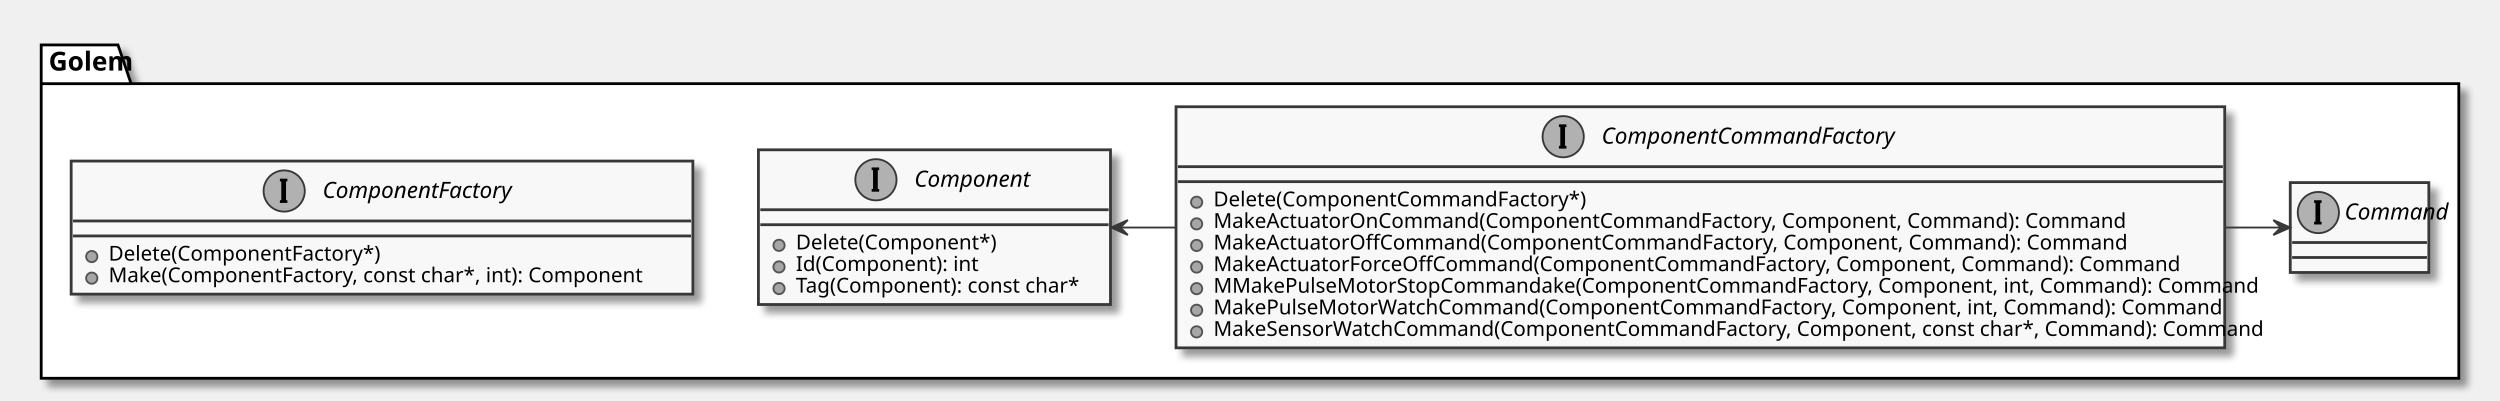
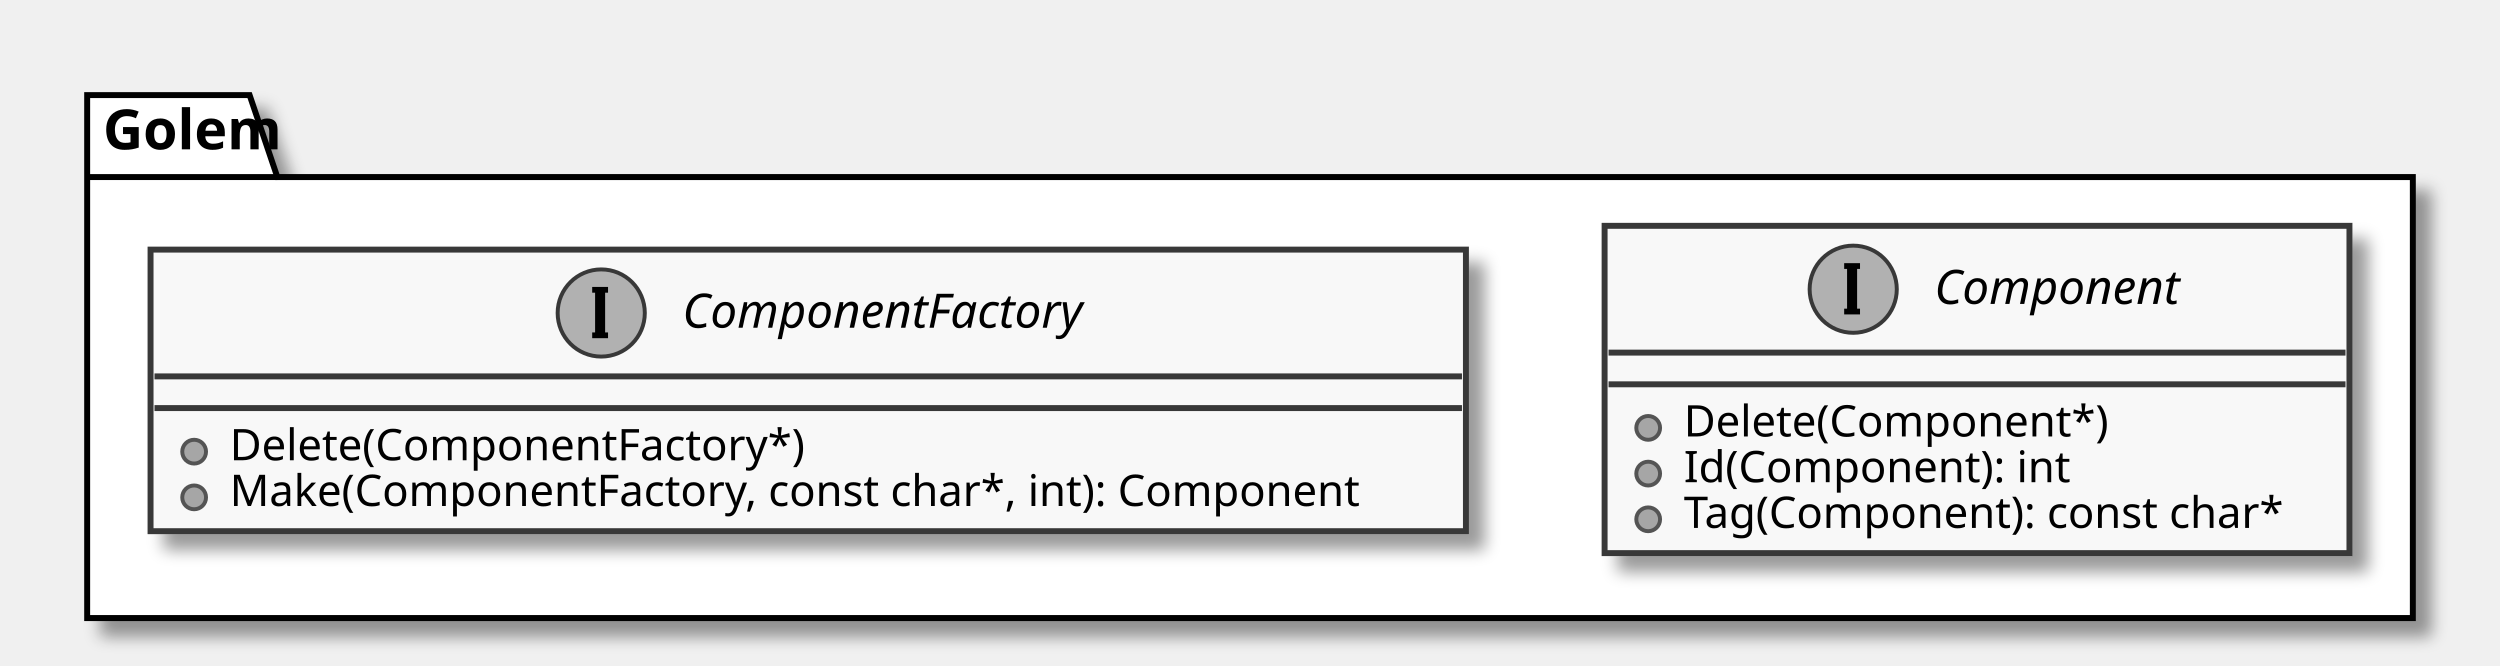
- <svg xmlns="http://www.w3.org/2000/svg" contentScriptType="application/ecmascript" contentStyleType="text/css" height="214px" preserveAspectRatio="none" style="width:1335px;height:214px;" version="1.1" viewBox="0 0 1335 214" width="1335px" zoomAndPan="magnify">
+ <svg xmlns="http://www.w3.org/2000/svg" contentScriptType="application/ecmascript" contentStyleType="text/css" height="168px" preserveAspectRatio="none" style="width:631px;height:168px;" version="1.1" viewBox="0 0 631 168" width="631px" zoomAndPan="magnify">
  <defs>
-     <filter height="300%" id="for5c7l9nm14n" width="300%" x="-1" y="-1">
+     <filter height="300%" id="fmywnb2weymkn" width="300%" x="-1" y="-1">
      <feGaussianBlur result="blurOut" stdDeviation="2.0" />
      <feColorMatrix in="blurOut" result="blurOut2" type="matrix" values="0 0 0 0 0 0 0 0 0 0 0 0 0 0 0 0 0 0 .4 0" />
      <feOffset dx="4.0" dy="4.0" in="blurOut2" result="blurOut3" />
      <feBlend in="SourceGraphic" in2="blurOut3" mode="normal" />
    </filter>
  </defs>
  <g>
-     <polygon fill="#FFFFFF" filter="url(#for5c7l9nm14n)" points="22,24,63,24,70,44.692,1313,44.692,1313,202,22,202,22,24" style="stroke: #000000; stroke-width: 1.5;" />
+     <polygon fill="#FFFFFF" filter="url(#fmywnb2weymkn)" points="22,24,63,24,70,44.692,609,44.692,609,156,22,156,22,24" style="stroke: #000000; stroke-width: 1.5;" />
    <line style="stroke: #000000; stroke-width: 1.5;" x1="22" x2="70" y1="44.692" y2="44.692" />
    <text fill="#000000" font-family="Ricty Diminished" font-size="14" font-weight="bold" lengthAdjust="spacingAndGlyphs" textLength="35" x="26" y="37.684">Golem</text>
-     <rect fill="#F8F8F8" filter="url(#for5c7l9nm14n)" height="82.607" id="Component" style="stroke: #383838; stroke-width: 1.5;" width="188" x="405" y="80" />
-     <ellipse cx="467.75" cy="96" fill="#B1B1B1" rx="11" ry="11" style="stroke: #383838; stroke-width: 1.0;" />
-     <path d="M468.734,100.906 L469.469,100.906 L469.469,102.359 L465.469,102.359 L465.469,100.906 L466.203,100.906 L466.203,90.875 L465.469,90.875 L465.469,89.422 L469.469,89.422 L469.469,90.875 L468.734,90.875 L468.734,100.906 Z " />
-     <text fill="#000000" font-family="Ricty Diminished" font-size="12" font-style="italic" lengthAdjust="spacingAndGlyphs" textLength="54" x="488.25" y="99.718">Component</text>
-     <line style="stroke: #383838; stroke-width: 1.5;" x1="406" x2="592" y1="112" y2="112" />
-     <line style="stroke: #383838; stroke-width: 1.5;" x1="406" x2="592" y1="120" y2="120" />
-     <ellipse cx="416" cy="131" fill="#A6A6A6" rx="3" ry="3" style="stroke: #545454; stroke-width: 1.0;" />
-     <text fill="#000000" font-family="Ricty Diminished" font-size="11" lengthAdjust="spacingAndGlyphs" textLength="108" x="425" y="133.174">Delete(Component*)</text>
-     <ellipse cx="416" cy="142.536" fill="#A6A6A6" rx="3" ry="3" style="stroke: #545454; stroke-width: 1.0;" />
-     <text fill="#000000" font-family="Ricty Diminished" font-size="11" lengthAdjust="spacingAndGlyphs" textLength="108" x="425" y="144.709">Id(Component): int</text>
-     <ellipse cx="416" cy="154.071" fill="#A6A6A6" rx="3" ry="3" style="stroke: #545454; stroke-width: 1.0;" />
-     <text fill="#000000" font-family="Ricty Diminished" font-size="11" lengthAdjust="spacingAndGlyphs" textLength="162" x="425" y="156.245">Tag(Component): const char*</text>
-     <rect fill="#F8F8F8" filter="url(#for5c7l9nm14n)" height="71.071" id="ComponentFactory" style="stroke: #383838; stroke-width: 1.5;" width="332" x="38" y="86" />
-     <ellipse cx="151.75" cy="102" fill="#B1B1B1" rx="11" ry="11" style="stroke: #383838; stroke-width: 1.0;" />
-     <path d="M152.734,106.906 L153.469,106.906 L153.469,108.359 L149.469,108.359 L149.469,106.906 L150.203,106.906 L150.203,96.875 L149.469,96.875 L149.469,95.422 L153.469,95.422 L153.469,96.875 L152.734,96.875 L152.734,106.906 Z " />
-     <text fill="#000000" font-family="Ricty Diminished" font-size="12" font-style="italic" lengthAdjust="spacingAndGlyphs" textLength="96" x="172.25" y="105.718">ComponentFactory</text>
-     <line style="stroke: #383838; stroke-width: 1.5;" x1="39" x2="369" y1="118" y2="118" />
-     <line style="stroke: #383838; stroke-width: 1.5;" x1="39" x2="369" y1="126" y2="126" />
-     <ellipse cx="49" cy="137" fill="#A6A6A6" rx="3" ry="3" style="stroke: #545454; stroke-width: 1.0;" />
-     <text fill="#000000" font-family="Ricty Diminished" font-size="11" lengthAdjust="spacingAndGlyphs" textLength="150" x="58" y="139.174">Delete(ComponentFactory*)</text>
-     <ellipse cx="49" cy="148.536" fill="#A6A6A6" rx="3" ry="3" style="stroke: #545454; stroke-width: 1.0;" />
-     <text fill="#000000" font-family="Ricty Diminished" font-size="11" lengthAdjust="spacingAndGlyphs" textLength="306" x="58" y="150.709">Make(ComponentFactory, const char*, int): Component</text>
-     <rect fill="#F8F8F8" filter="url(#for5c7l9nm14n)" height="128.75" id="ComponentCommandFactory" style="stroke: #383838; stroke-width: 1.5;" width="560" x="628" y="57" />
-     <ellipse cx="834.75" cy="73" fill="#B1B1B1" rx="11" ry="11" style="stroke: #383838; stroke-width: 1.0;" />
-     <path d="M835.734,77.906 L836.469,77.906 L836.469,79.359 L832.469,79.359 L832.469,77.906 L833.203,77.906 L833.203,67.875 L832.469,67.875 L832.469,66.422 L836.469,66.422 L836.469,67.875 L835.734,67.875 L835.734,77.906 Z " />
-     <text fill="#000000" font-family="Ricty Diminished" font-size="12" font-style="italic" lengthAdjust="spacingAndGlyphs" textLength="138" x="855.25" y="76.718">ComponentCommandFactory</text>
-     <line style="stroke: #383838; stroke-width: 1.5;" x1="629" x2="1187" y1="89" y2="89" />
-     <line style="stroke: #383838; stroke-width: 1.5;" x1="629" x2="1187" y1="97" y2="97" />
-     <ellipse cx="639" cy="108" fill="#A6A6A6" rx="3" ry="3" style="stroke: #545454; stroke-width: 1.0;" />
-     <text fill="#000000" font-family="Ricty Diminished" font-size="11" lengthAdjust="spacingAndGlyphs" textLength="192" x="648" y="110.174">Delete(ComponentCommandFactory*)</text>
-     <ellipse cx="639" cy="119.536" fill="#A6A6A6" rx="3" ry="3" style="stroke: #545454; stroke-width: 1.0;" />
-     <text fill="#000000" font-family="Ricty Diminished" font-size="11" lengthAdjust="spacingAndGlyphs" textLength="450" x="648" y="121.709">MakeActuatorOnCommand(ComponentCommandFactory, Component, Command): Command</text>
-     <ellipse cx="639" cy="131.071" fill="#A6A6A6" rx="3" ry="3" style="stroke: #545454; stroke-width: 1.0;" />
-     <text fill="#000000" font-family="Ricty Diminished" font-size="11" lengthAdjust="spacingAndGlyphs" textLength="456" x="648" y="133.245">MakeActuatorOffCommand(ComponentCommandFactory, Component, Command): Command</text>
-     <ellipse cx="639" cy="142.607" fill="#A6A6A6" rx="3" ry="3" style="stroke: #545454; stroke-width: 1.0;" />
-     <text fill="#000000" font-family="Ricty Diminished" font-size="11" lengthAdjust="spacingAndGlyphs" textLength="486" x="648" y="144.78">MakeActuatorForceOffCommand(ComponentCommandFactory, Component, Command): Command</text>
-     <ellipse cx="639" cy="154.143" fill="#A6A6A6" rx="3" ry="3" style="stroke: #545454; stroke-width: 1.0;" />
-     <text fill="#000000" font-family="Ricty Diminished" font-size="11" lengthAdjust="spacingAndGlyphs" textLength="528" x="648" y="156.316">MMakePulseMotorStopCommandake(ComponentCommandFactory, Component, int, Command): Command</text>
-     <ellipse cx="639" cy="165.678" fill="#A6A6A6" rx="3" ry="3" style="stroke: #545454; stroke-width: 1.0;" />
-     <text fill="#000000" font-family="Ricty Diminished" font-size="11" lengthAdjust="spacingAndGlyphs" textLength="510" x="648" y="167.852">MakePulseMotorWatchCommand(ComponentCommandFactory, Component, int, Command): Command</text>
-     <ellipse cx="639" cy="177.214" fill="#A6A6A6" rx="3" ry="3" style="stroke: #545454; stroke-width: 1.0;" />
-     <text fill="#000000" font-family="Ricty Diminished" font-size="11" lengthAdjust="spacingAndGlyphs" textLength="534" x="648" y="179.387">MakeSensorWatchCommand(ComponentCommandFactory, Component, const char*, Command): Command</text>
-     <rect fill="#F8F8F8" filter="url(#for5c7l9nm14n)" height="48" id="Command" style="stroke: #383838; stroke-width: 1.5;" width="74" x="1223" y="97.5" />
-     <ellipse cx="1238" cy="113.5" fill="#B1B1B1" rx="11" ry="11" style="stroke: #383838; stroke-width: 1.0;" />
-     <path d="M1238.984,118.406 L1239.719,118.406 L1239.719,119.859 L1235.719,119.859 L1235.719,118.406 L1236.453,118.406 L1236.453,108.375 L1235.719,108.375 L1235.719,106.922 L1239.719,106.922 L1239.719,108.375 L1238.984,108.375 L1238.984,118.406 Z " />
-     <text fill="#000000" font-family="Ricty Diminished" font-size="12" font-style="italic" lengthAdjust="spacingAndGlyphs" textLength="42" x="1252" y="117.218">Command</text>
-     <line style="stroke: #383838; stroke-width: 1.5;" x1="1224" x2="1296" y1="129.5" y2="129.5" />
-     <line style="stroke: #383838; stroke-width: 1.5;" x1="1224" x2="1296" y1="137.5" y2="137.5" />
-     <path d="M1188.16,121.5 C1198.03,121.5 1207.91,121.5 1217.79,121.5 " fill="none" id="ComponentCommandFactory-&gt;Command" style="stroke: #383838; stroke-width: 1.0;" />
-     <polygon fill="#383838" points="1222.96,121.5,1213.96,117.5,1217.96,121.5,1213.96,125.5,1222.96,121.5" style="stroke: #383838; stroke-width: 1.0;" />
-     <path d="M598.417,121.5 C608.276,121.5 618.135,121.5 627.994,121.5 " fill="none" id="Component&lt;-ComponentCommandFactory" style="stroke: #383838; stroke-width: 1.0;" />
-     <polygon fill="#383838" points="593.262,121.5,602.262,125.5,598.262,121.5,602.262,117.5,593.262,121.5" style="stroke: #383838; stroke-width: 1.0;" />
+     <rect fill="#F8F8F8" filter="url(#fmywnb2weymkn)" height="82.607" id="Component" style="stroke: #383838; stroke-width: 1.5;" width="188" x="405" y="57" />
+     <ellipse cx="467.75" cy="73" fill="#B1B1B1" rx="11" ry="11" style="stroke: #383838; stroke-width: 1.0;" />
+     <path d="M468.734,77.906 L469.469,77.906 L469.469,79.359 L465.469,79.359 L465.469,77.906 L466.203,77.906 L466.203,67.875 L465.469,67.875 L465.469,66.422 L469.469,66.422 L469.469,67.875 L468.734,67.875 L468.734,77.906 Z " />
+     <text fill="#000000" font-family="Ricty Diminished" font-size="12" font-style="italic" lengthAdjust="spacingAndGlyphs" textLength="54" x="488.25" y="76.718">Component</text>
+     <line style="stroke: #383838; stroke-width: 1.5;" x1="406" x2="592" y1="89" y2="89" />
+     <line style="stroke: #383838; stroke-width: 1.5;" x1="406" x2="592" y1="97" y2="97" />
+     <ellipse cx="416" cy="108" fill="#A6A6A6" rx="3" ry="3" style="stroke: #545454; stroke-width: 1.0;" />
+     <text fill="#000000" font-family="Ricty Diminished" font-size="11" lengthAdjust="spacingAndGlyphs" textLength="108" x="425" y="110.174">Delete(Component*)</text>
+     <ellipse cx="416" cy="119.536" fill="#A6A6A6" rx="3" ry="3" style="stroke: #545454; stroke-width: 1.0;" />
+     <text fill="#000000" font-family="Ricty Diminished" font-size="11" lengthAdjust="spacingAndGlyphs" textLength="108" x="425" y="121.709">Id(Component): int</text>
+     <ellipse cx="416" cy="131.071" fill="#A6A6A6" rx="3" ry="3" style="stroke: #545454; stroke-width: 1.0;" />
+     <text fill="#000000" font-family="Ricty Diminished" font-size="11" lengthAdjust="spacingAndGlyphs" textLength="162" x="425" y="133.245">Tag(Component): const char*</text>
+     <rect fill="#F8F8F8" filter="url(#fmywnb2weymkn)" height="71.071" id="ComponentFactory" style="stroke: #383838; stroke-width: 1.5;" width="332" x="38" y="63" />
+     <ellipse cx="151.75" cy="79" fill="#B1B1B1" rx="11" ry="11" style="stroke: #383838; stroke-width: 1.0;" />
+     <path d="M152.734,83.906 L153.469,83.906 L153.469,85.359 L149.469,85.359 L149.469,83.906 L150.203,83.906 L150.203,73.875 L149.469,73.875 L149.469,72.422 L153.469,72.422 L153.469,73.875 L152.734,73.875 L152.734,83.906 Z " />
+     <text fill="#000000" font-family="Ricty Diminished" font-size="12" font-style="italic" lengthAdjust="spacingAndGlyphs" textLength="96" x="172.25" y="82.718">ComponentFactory</text>
+     <line style="stroke: #383838; stroke-width: 1.5;" x1="39" x2="369" y1="95" y2="95" />
+     <line style="stroke: #383838; stroke-width: 1.5;" x1="39" x2="369" y1="103" y2="103" />
+     <ellipse cx="49" cy="114" fill="#A6A6A6" rx="3" ry="3" style="stroke: #545454; stroke-width: 1.0;" />
+     <text fill="#000000" font-family="Ricty Diminished" font-size="11" lengthAdjust="spacingAndGlyphs" textLength="150" x="58" y="116.174">Delete(ComponentFactory*)</text>
+     <ellipse cx="49" cy="125.536" fill="#A6A6A6" rx="3" ry="3" style="stroke: #545454; stroke-width: 1.0;" />
+     <text fill="#000000" font-family="Ricty Diminished" font-size="11" lengthAdjust="spacingAndGlyphs" textLength="306" x="58" y="127.709">Make(ComponentFactory, const char*, int): Component</text>
  </g>
</svg>
